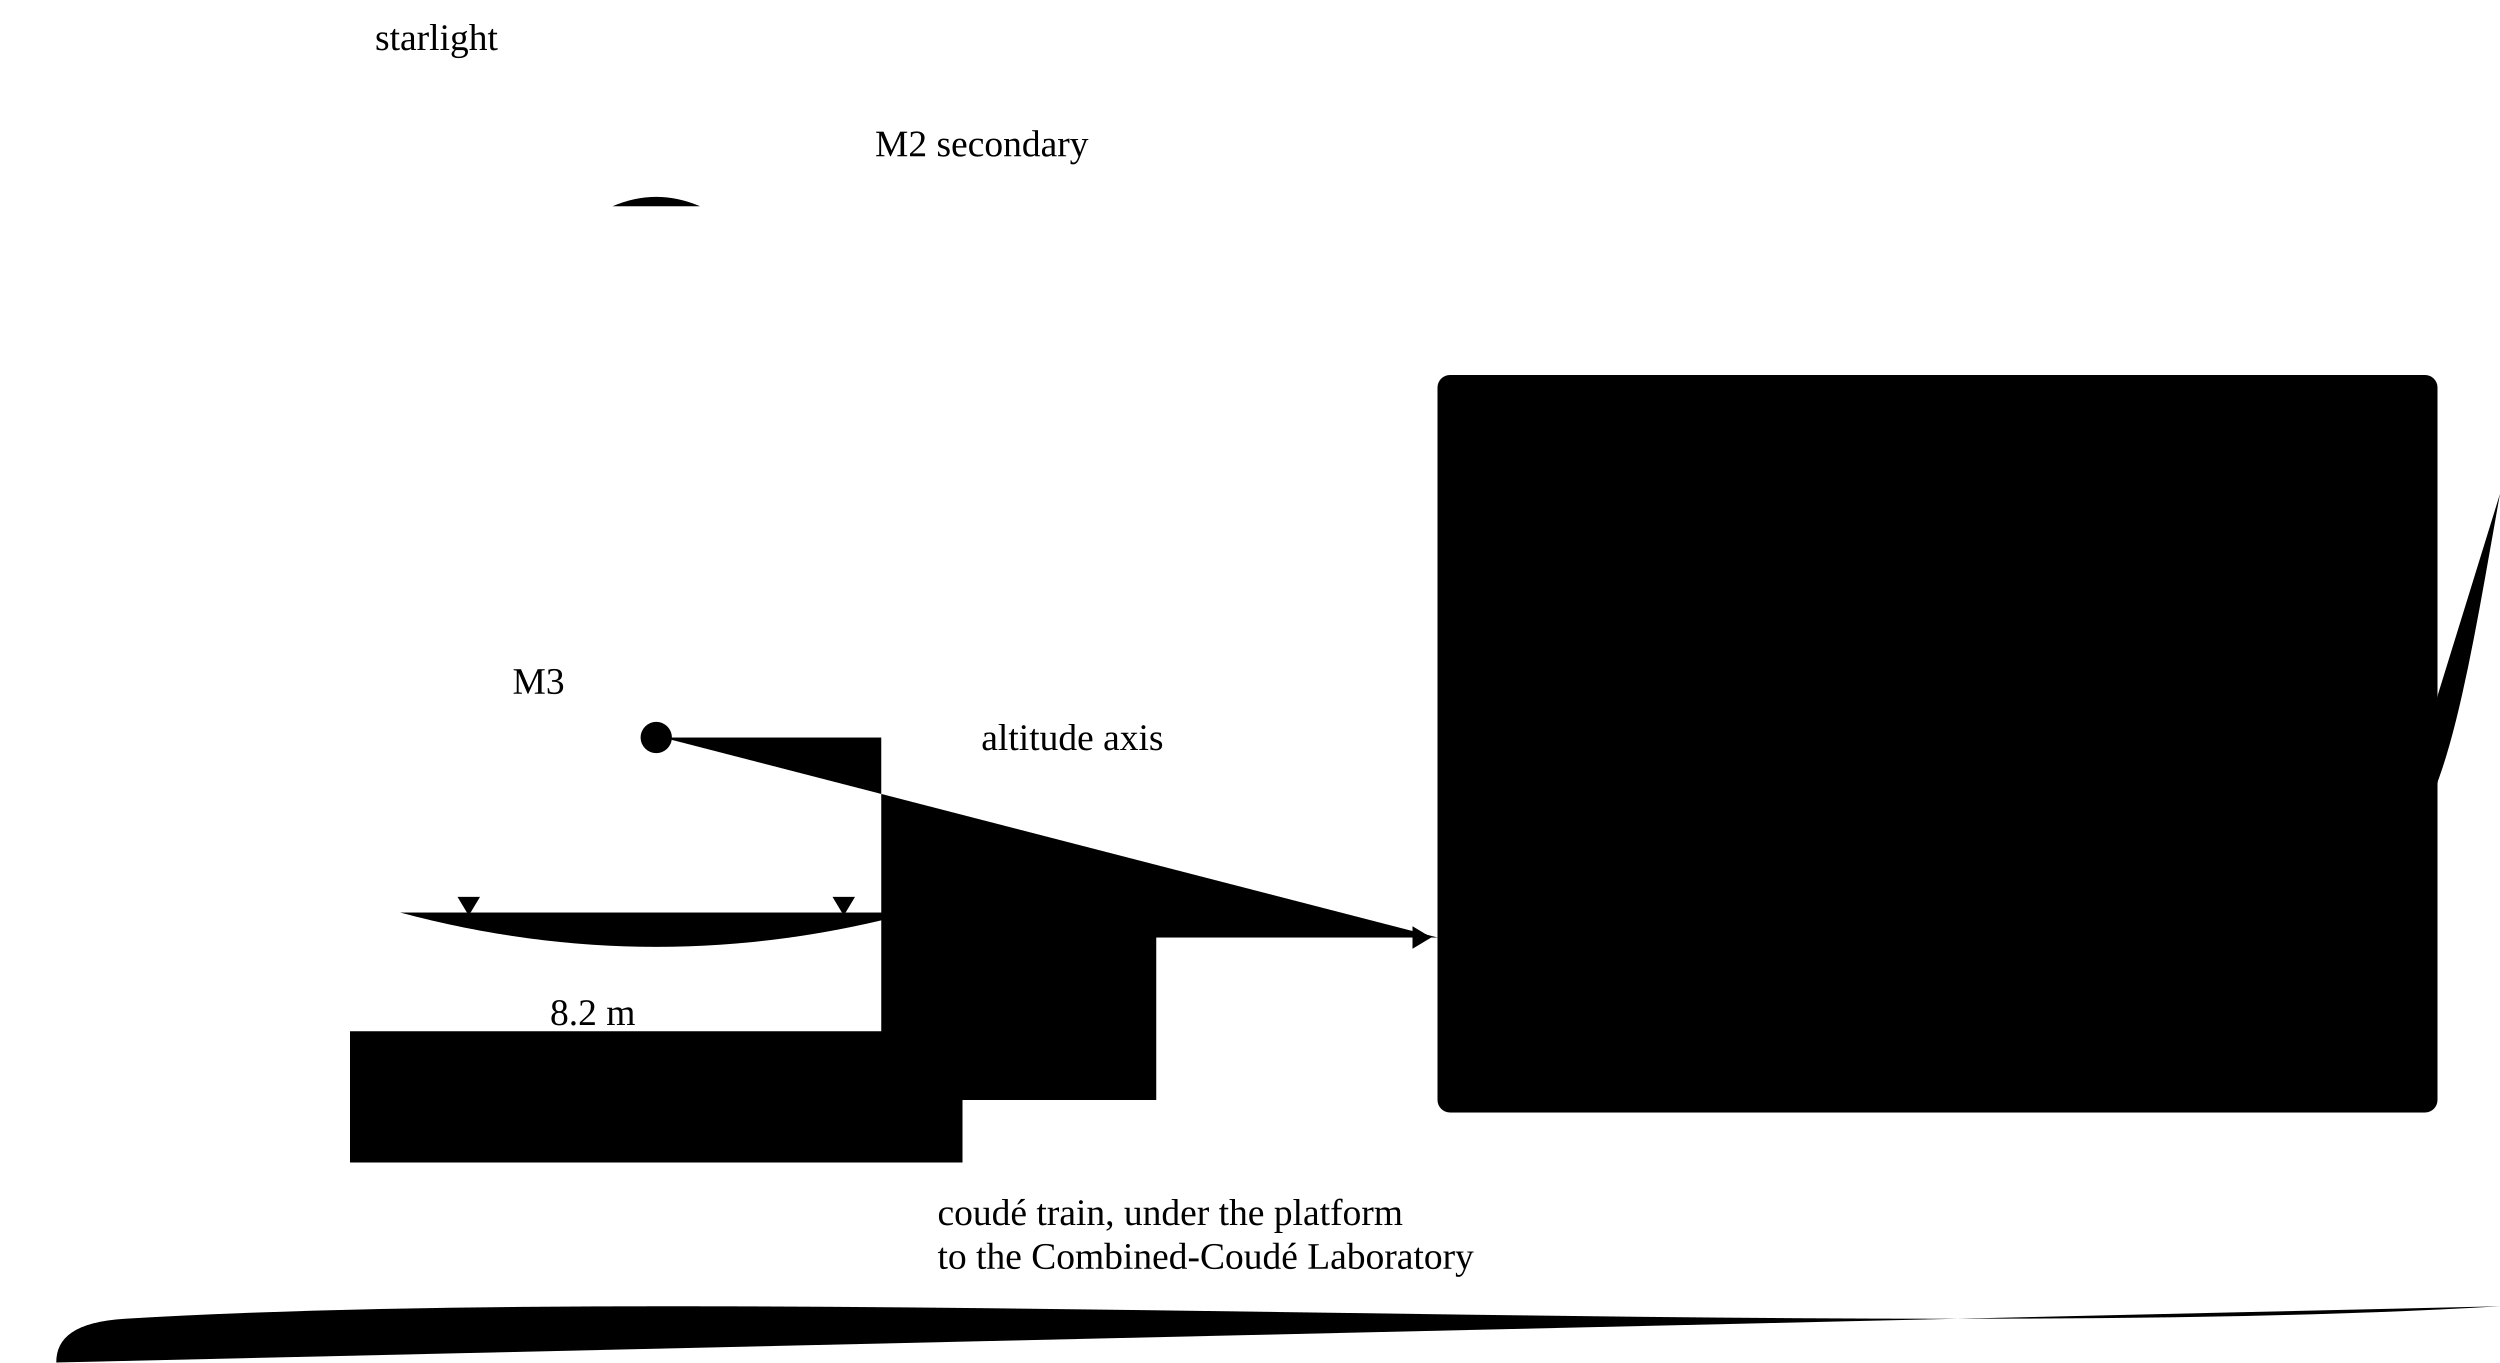
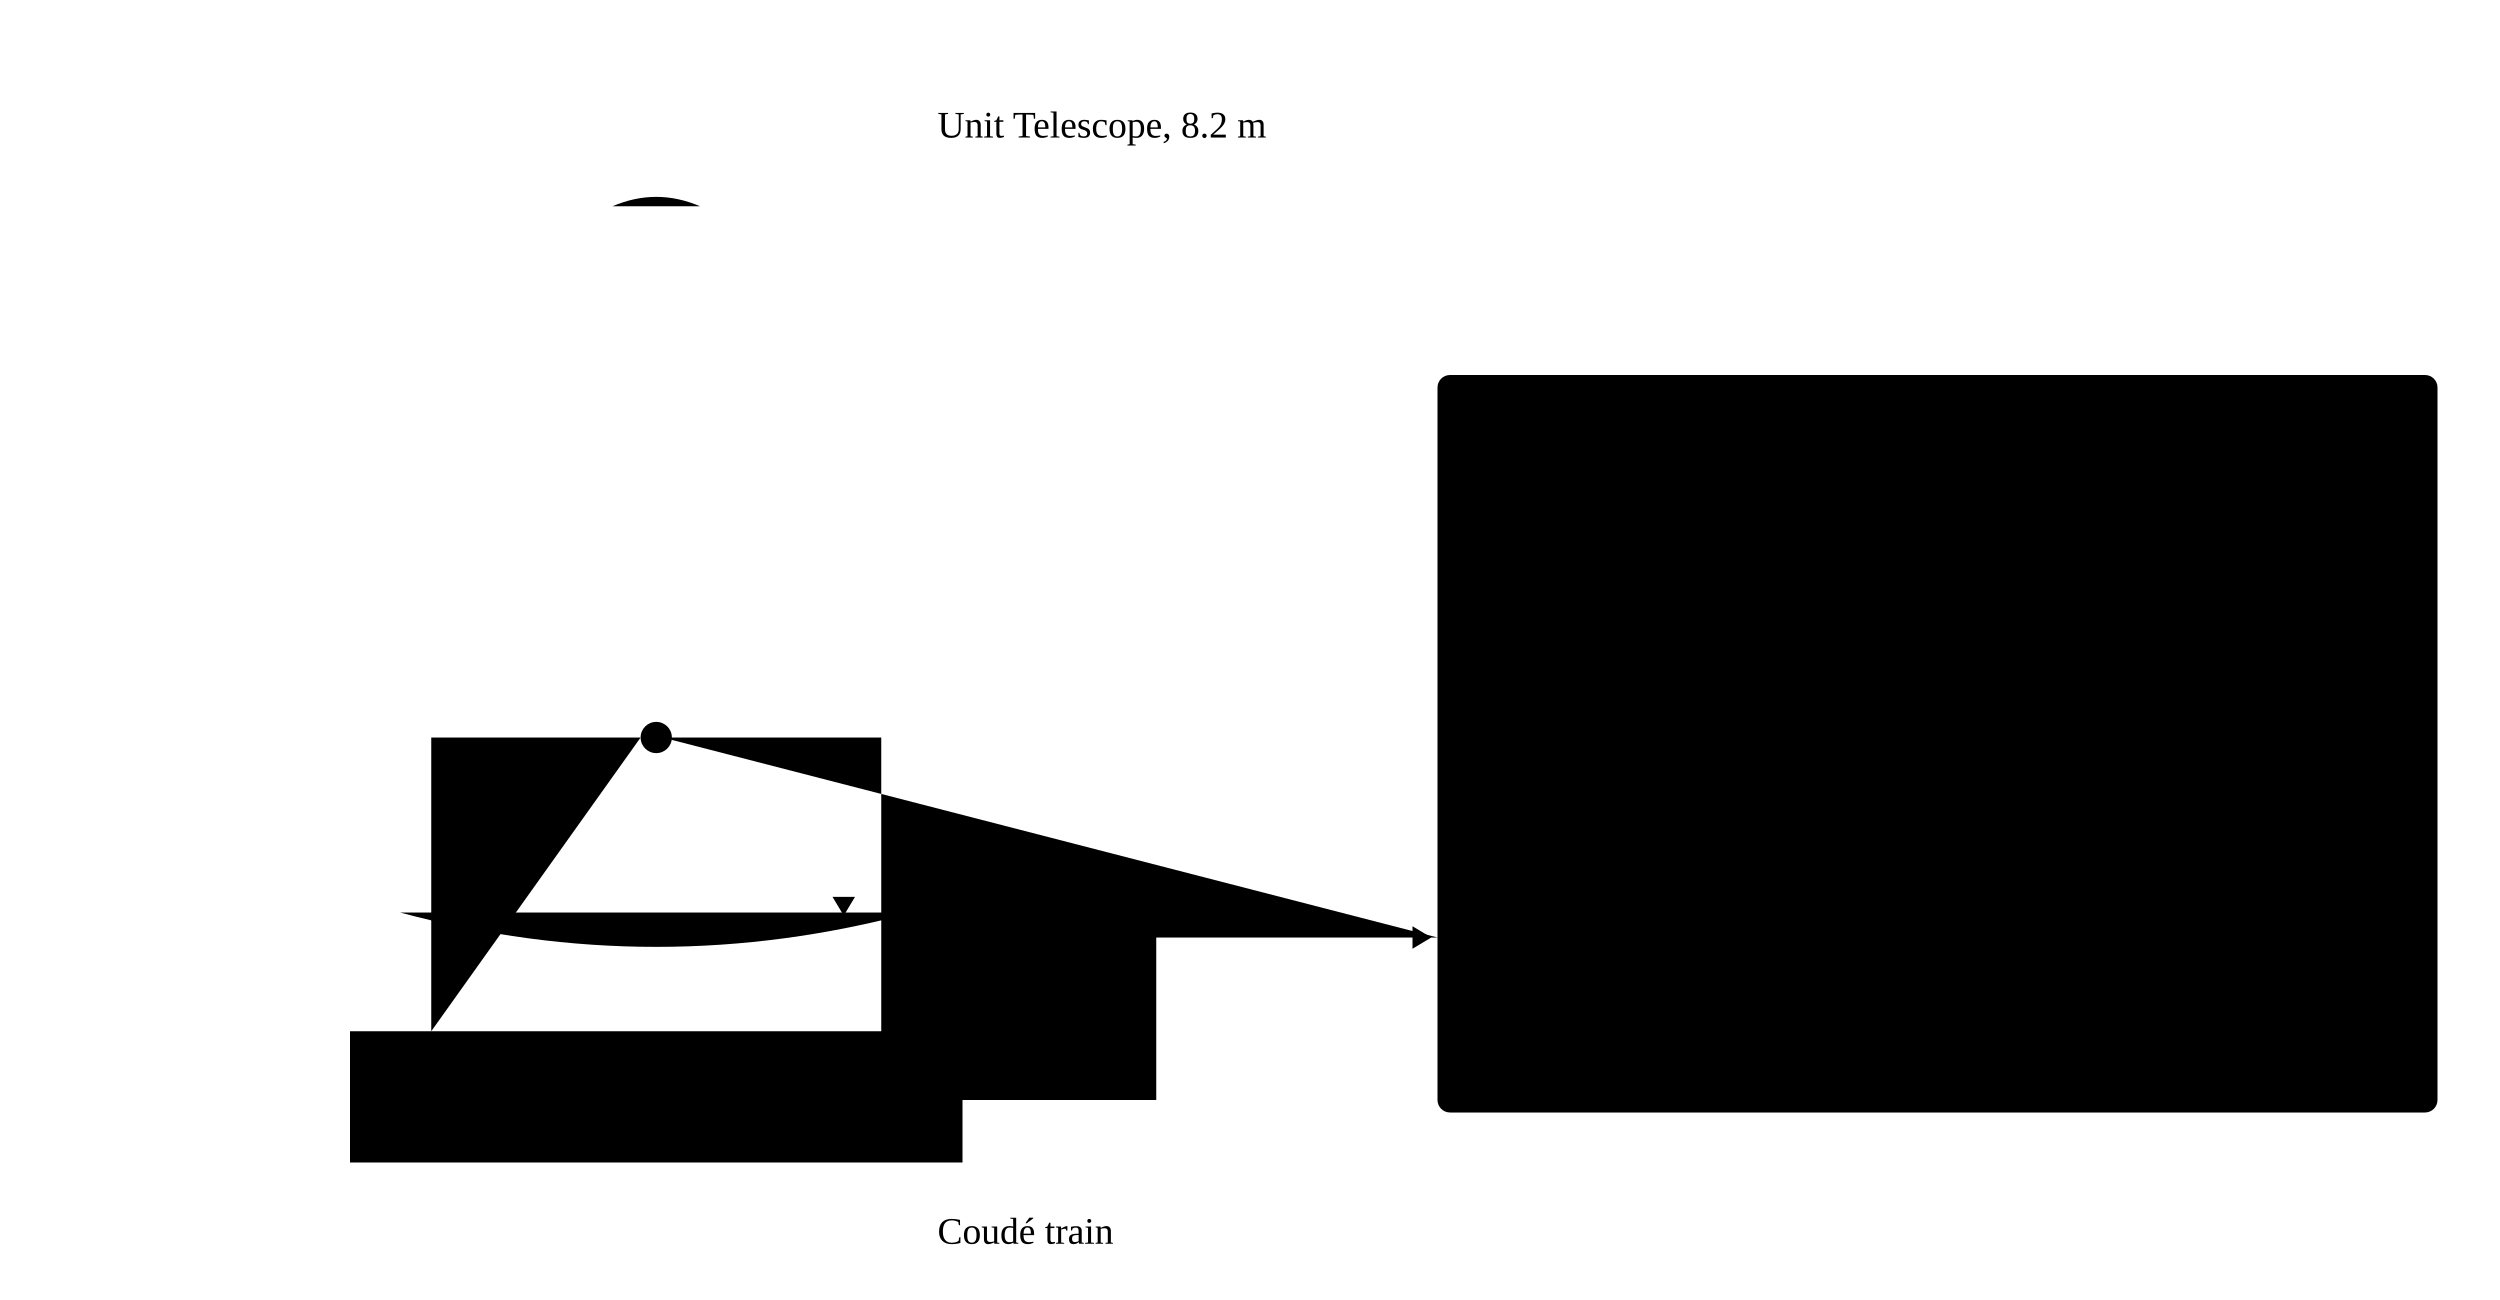
- <svg xmlns="http://www.w3.org/2000/svg" class="bp-svg vlt-svg" viewBox="0 0 800 436" role="img" aria-labelledby="lp-t lp-d">
+ <svg xmlns="http://www.w3.org/2000/svg" class="bp-svg vlt-svg" viewBox="0 0 800 416" role="img" aria-labelledby="lp-t lp-d">
  <path class="bp-thin b-draw" style="--d:0s;--dur:.17s" pathLength="1" d="M20 372 L780 372" />
  <path class="bp b-draw" style="--d:.03s;--dur:.17s" pathLength="1" d="M112 372 L112 330 L308 330 L308 372" />
  <path class="bp-thin b-pop" style="--d:.17s" d="M120 372 l8 -8 M136 372 l8 -8 M152 372 l8 -8 M168 372 l8 -8 M184 372 l8 -8 M200 372 l8 -8 M216 372 l8 -8 M232 372 l8 -8 M248 372 l8 -8 M264 372 l8 -8 M280 372 l8 -8 M296 372 l8 -8" />
-   <path class="bp b-draw" style="--d:.06s;--dur:.17s" pathLength="1" d="M138 330 L138 236 M282 330 L282 236" />
+   <path class="bp b-draw" style="--d:.06s;--dur:.17s" pathLength="1" d="M138 330 L138 236 L205 236 M282 330 L282 236" />
  <circle class="bp b-pop" style="--d:.2s" cx="210" cy="236" r="5" />
-   <path class="axis b-pop" style="--d:.12s" d="M110 236 L310 236" />
-   <text class="bp-tick b-pop" style="--d:.2s" x="314" y="240">altitude axis</text>
  <path class="bp-thin b-draw" style="--d:.09s;--dur:.17s" pathLength="1" d="M132 288 L190 60 M288 288 L230 60 M132 288 L230 60 M288 288 L190 60" />
  <path class="bp b-draw" style="--d:.12s;--dur:.17s" pathLength="1" d="M184 60 L236 60" />
  <path class="bp mirror b-pop" style="--d:.2s" d="M128 292 Q210 314 292 292" />
-   <path class="bp-thin b-pop" style="--d:.2s" d="M128 304 L128 318 M292 304 L292 318 M128 312 L292 312" />
-   <text class="bp-tick b-pop" style="--d:.2s" x="176" y="328">8.2 m</text>
-   <text class="bp-label2 b-pop" style="--d:.2s" x="298" y="283">M1 primary</text>
  <path class="bp mirror b-pop" style="--d:.22s" d="M196 66 Q210 60 224 66" />
-   <text class="bp-label2 b-pop" style="--d:.22s" x="280" y="50">M2 secondary</text>
  <path class="bp mirror b-pop" style="--d:.24s" d="M202 228 L218 244" />
-   <text class="bp-label2 b-pop" style="--d:.24s" x="164" y="222">M3</text>
  <path class="bp mirror b-pop" style="--d:.26s" d="M276 230 L288 242 M276 346 L288 358 M364 346 L376 358 M364 294 L376 306" />
-   <text class="bp-label2 b-pop" style="--d:.26s" x="300" y="392">coudé train, under the platform</text>
-   <text class="bp-tick b-pop" style="--d:.26s" x="300" y="406">to the Combined-Coudé Laboratory</text>
-   <text class="bp-label2 b-pop" style="--d:.3s" x="120" y="16">starlight</text>
-   <path class="ray b-draw" style="--d:.3s;--dur:.32s" pathLength="1" d="M150 20 L150 296" />
-   <path class="ray b-draw" style="--d:.3s;--dur:.32s" pathLength="1" d="M270 20 L270 296" />
+   <path class="ray b-draw" style="--d:.3s;--dur:.32s" pathLength="1" d="M150 20 L150 296 M270 20 L270 296" />
  <path class="eo-head b-pop" style="--d:.6s" d="M146.4 287 L150 293 L153.6 287 M266.4 287 L270 293 L273.6 287" />
-   <path class="ray b-draw" style="--d:.62s;--dur:.18s" pathLength="1" d="M150 296 L204 66" />
-   <path class="ray b-draw" style="--d:.62s;--dur:.18s" pathLength="1" d="M270 296 L216 66" />
-   <path class="ray b-draw" style="--d:.8s;--dur:.15s" pathLength="1" d="M204 66 L210 230" />
-   <path class="ray b-draw" style="--d:.8s;--dur:.15s" pathLength="1" d="M216 66 L210 230" />
+   <path class="ray b-draw" style="--d:.62s;--dur:.18s" pathLength="1" d="M150 296 L204 66 M270 296 L216 66" />
+   <path class="ray b-draw" style="--d:.8s;--dur:.15s" pathLength="1" d="M204 66 L210 230 M216 66 L210 230" />
  <g class="b-pop" style="--d:.95s">
    <path class="ray flowray" d="M212 236 L282 236 L282 352 L370 352 L370 300 L460 300" />
  </g>
  <path class="eo-head b-pop" style="--d:1.33s" d="M452 296.4 L458 300 L452 303.6" />
  <rect class="bp lab b-pop" style="--d:1s" x="460" y="120" width="320" height="236" rx="4" stroke-dasharray="5 4" />
-   <text class="bp-label2 b-pop" style="--d:1s" x="472" y="140">ESPRESSO</text>
-   <text class="bp-tick b-pop" style="--d:1s" x="472" y="154">échelle spectrograph, vacuum vessel</text>
  <path class="bp b-draw" style="--d:1.35s;--dur:.1s" pathLength="1" d="M460 300 C490 300 496 260 510 252" />
  <circle class="bp-fill b-pop" style="--d:1.44s" cx="512" cy="251" r="2.5" />
-   <text class="bp-tick b-pop" style="--d:1.05s" x="472" y="318">front end and fibres</text>
  <path class="bp mirror b-pop" style="--d:1.1s" d="M560 214 Q568 251 560 288" />
-   <text class="bp-tick b-pop" style="--d:1.1s" x="540" y="300">collimator</text>
  <path class="ray b-draw" style="--d:1.45s;--dur:.1s" pathLength="1" d="M512 251 L560 220 M512 251 L560 282" />
  <g class="b-pop" style="--d:1.15s">
    <rect class="bp" x="636" y="182" width="16" height="72" transform="rotate(-12 644 218)" />
    <path class="bp-thin" d="M638 190 l12 -4 M638 202 l12 -4 M638 214 l12 -4 M638 226 l12 -4 M638 238 l12 -4" transform="rotate(-12 644 218)" />
-     <text class="bp-tick" x="612" y="176">échelle grating</text>
  </g>
  <path class="ray b-draw" style="--d:1.55s;--dur:.1s" pathLength="1" d="M564 230 L636 196 M564 272 L636 238" />
  <path class="bp b-pop" style="--d:1.2s" d="M690 244 L702 296 L678 296 Z" />
-   <text class="bp-tick b-pop" style="--d:1.2s" x="652" y="314">cross-disperser</text>
  <path class="ray warmray b-draw" style="--d:1.65s;--dur:.1s" pathLength="1" d="M640 220 L690 252 M642 232 L690 268 M644 244 L690 284" />
  <rect class="bp b-pop" style="--d:1.25s" x="722" y="232" width="44" height="72" rx="2" />
-   <text class="bp-tick b-pop" style="--d:1.25s" x="722" y="225">detector</text>
  <path class="ray warmray b-draw" style="--d:1.75s;--dur:.05s" pathLength="1" d="M700 270 L720 268" />
  <path class="order b-pop" style="--d:1.8s" d="M726 240 q18 -4 36 2 M726 250 q18 -4 36 2 M726 260 q18 -4 36 2 M726 270 q18 -4 36 2 M726 280 q18 -4 36 2 M726 290 q18 -4 36 2" />
-   <text class="bp-tick b-pop" style="--d:1.3s" x="472" y="342">resolving power ≈ 138,000</text>
-   <rect class="eo-node b-pop eo-seam" style="--d:1.80s" x="763.0" y="265.0" width="6" height="6" />
-   <g class="b-pop eo-seam" style="--d:1.80s">
-     <path class="ray flowray eo-link eo-seam" style="animation-delay:-1.100s" d="M766.0 268.0 C782.2 268.0, 791.5 205.1, 800.0 158.0" />
-   </g>
-   <g class="b-pop eo-seam" style="--d:2.65s">
-     <path class="ray flowray eo-link eo-seam" style="animation-delay:-0.469s" d="M800.0 418.0 C600.0 430.0, 240.0 410.0, 40.0 422.0 C24.0 423.0, 18.0 428.0, 18.0 436.0" />
+   <text class="eo-title b-pop" style="--d:0.20s" x="300.0" y="44.0">Unit Telescope, 8.2 m</text>
+   <text class="eo-title b-pop" style="--d:0.26s" x="300.0" y="398.0">Coudé train</text>
+   <text class="eo-title b-pop" style="--d:1.00s" x="474.0" y="146.0">ESPRESSO</text>
+   <rect class="eo-node b-pop eo-seam" style="--d:1.85s" x="763.0" y="265.0" width="6" height="6" />
+   <g class="b-pop eo-seam" style="--d:1.85s">
+     <path class="ray flowray eo-link eo-seam" style="animation-delay:-1.100s" d="M766.0 268.0 C778.0 268.0, 788.0 268.0, 800.0 268.0" />
  </g>
</svg>
